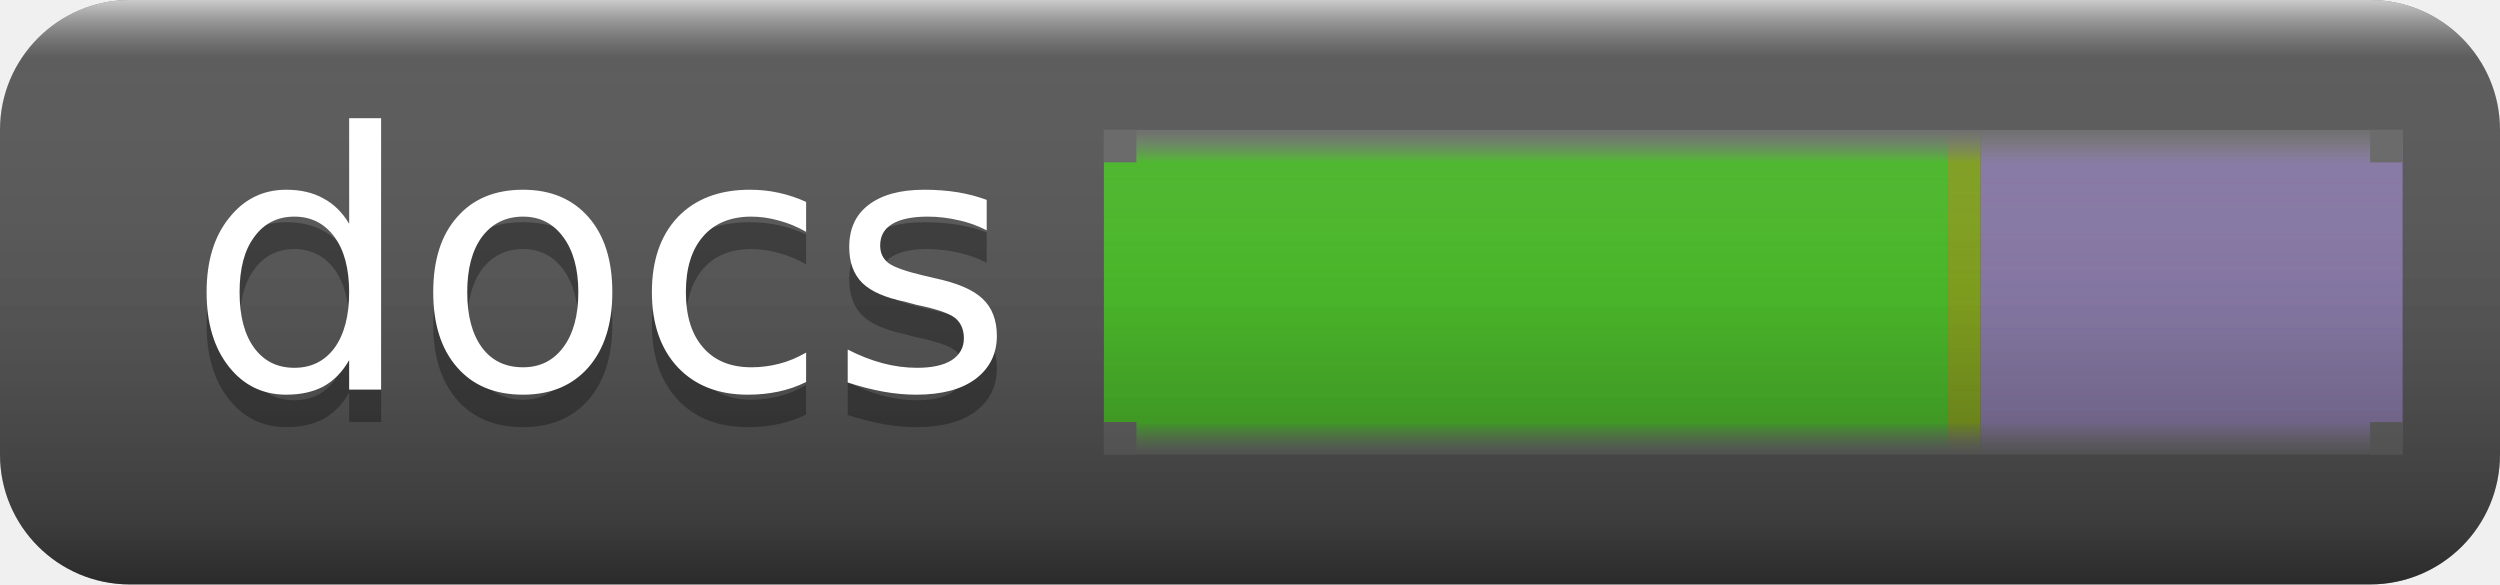
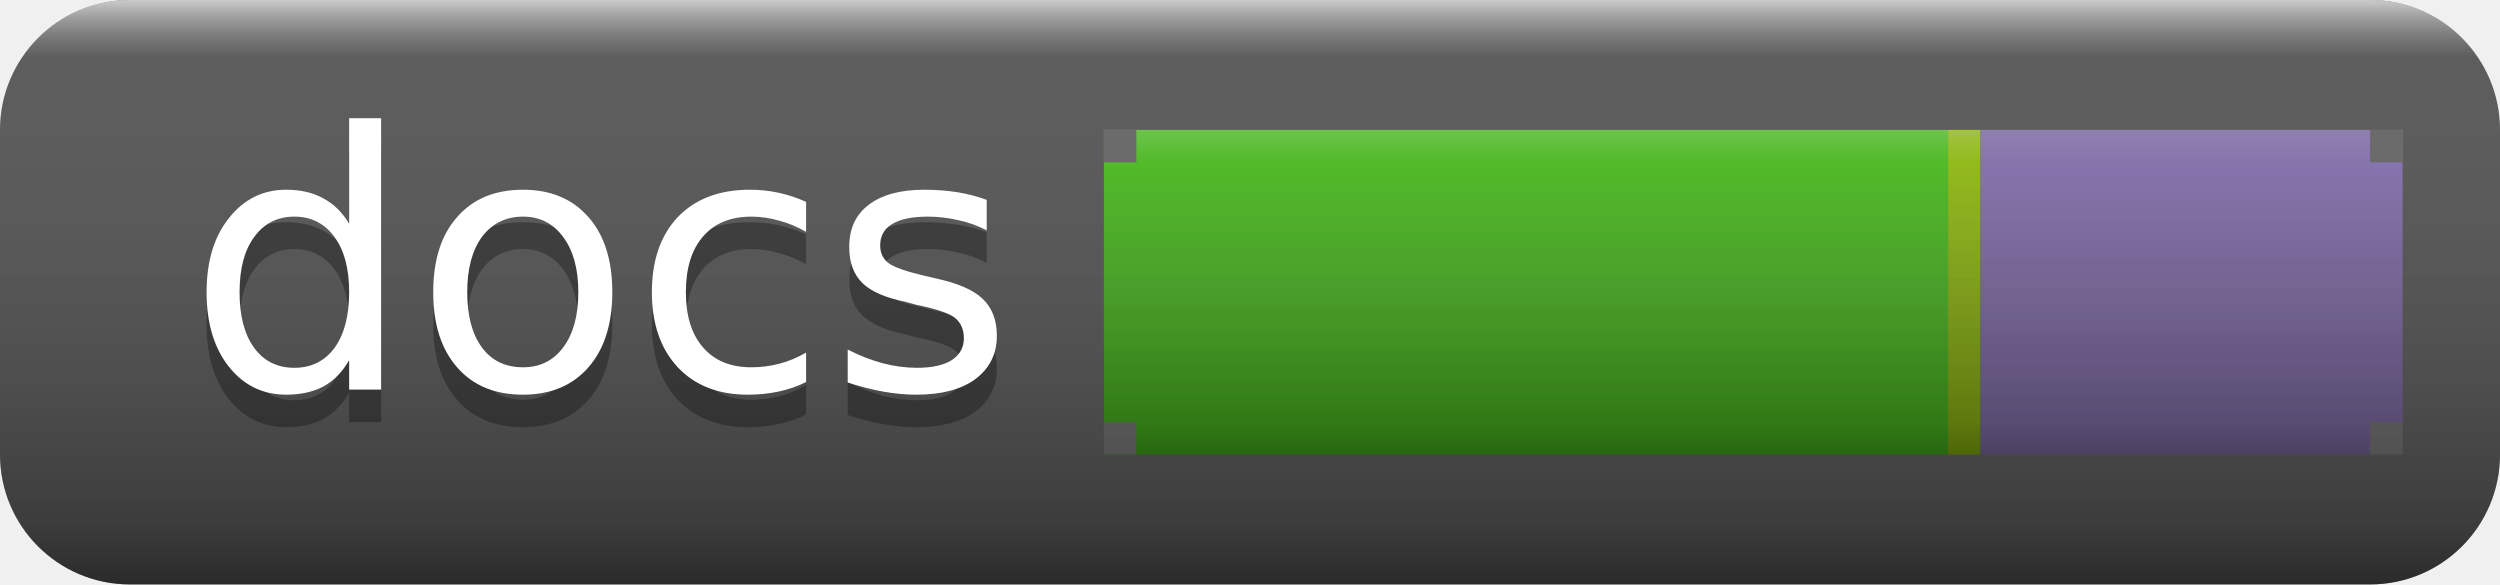
<svg xmlns="http://www.w3.org/2000/svg" width="77" height="18">
  <linearGradient id="bg" x2="0" y2="100%">
    <stop offset="0" stop-color="#fff" stop-opacity=".7" />
    <stop offset=".1" stop-color="#aaa" stop-opacity=".1" />
    <stop offset=".9" stop-opacity=".3" />
    <stop offset="1" stop-opacity=".5" />
  </linearGradient>
  <rect rx="4" width="77" height="18" fill="#555" />
-   <linearGradient id="gA" x2="0" y2="100%">
-     <stop offset="0" stop-color="#999" stop-opacity=".3" />
-     <stop offset=".1" stop-color="#46cc1e" stop-opacity=".9" />
-     <stop offset=".5" stop-color="#46cc1e" stop-opacity="1" />
-     <stop offset=".9" stop-color="#46cc1e" stop-opacity=".9" />
-     <stop offset="1" stop-color="#888" stop-opacity=".3" />
+   <linearGradient id="gradA" x2="0" y2="100%">
+     <stop offset="0" stop-color="#66cc40" />
+     <stop offset=".1" stop-color="#49c41a" />
+     <stop offset=".5" stop-color="#46b01e" />
+     <stop offset=".9" stop-color="#359710" />
+     <stop offset="1" stop-color="#2c840b" />
  </linearGradient>
-   <rect x="34" y="4" width="26" height="10" fill="url(#gA)" />
-   <linearGradient id="gB" x2="0" y2="100%">
-     <stop offset="0" stop-color="#999" stop-opacity=".3" />
-     <stop offset=".1" stop-color="#87ae10" stop-opacity=".9" />
-     <stop offset=".5" stop-color="#87ae10" stop-opacity="1" />
-     <stop offset=".9" stop-color="#87ae10" stop-opacity=".9" />
-     <stop offset="1" stop-color="#888" stop-opacity=".3" />
+   <linearGradient id="gradB" x2="0" y2="100%">
+     <stop offset="0" stop-color="#a5cb34" />
+     <stop offset=".1" stop-color="#95c30c" />
+     <stop offset=".5" stop-color="#87ae10" />
+     <stop offset=".9" stop-color="#719604" />
+     <stop offset="1" stop-color="#618200" />
  </linearGradient>
-   <rect x="60" y="4" width="1" height="10" fill="url(#gB)" />
-   <linearGradient id="gC" x2="0" y2="100%">
-     <stop offset="0" stop-color="#999" stop-opacity=".3" />
-     <stop offset=".1" stop-color="#c05946" stop-opacity=".9" />
-     <stop offset=".5" stop-color="#c05946" stop-opacity="1" />
-     <stop offset=".9" stop-color="#c05946" stop-opacity=".9" />
-     <stop offset="1" stop-color="#888" stop-opacity=".3" />
+   <linearGradient id="gradC" x2="0" y2="100%">
+     <stop offset="0" stop-color="#db7966" />
+     <stop offset=".1" stop-color="#d75f49" />
+     <stop offset=".5" stop-color="#c05946" />
+     <stop offset=".9" stop-color="#a64735" />
+     <stop offset="1" stop-color="#903b2c" />
  </linearGradient>
-   <rect x="61" y="4" width="0" height="10" fill="url(#gC)" />
-   <linearGradient id="gU" x2="0" y2="100%">
-     <stop offset="0" stop-color="#999" stop-opacity=".3" />
-     <stop offset=".1" stop-color="#8f7eb4" stop-opacity=".9" />
-     <stop offset=".5" stop-color="#8f7eb4" stop-opacity="1" />
-     <stop offset=".9" stop-color="#8f7eb4" stop-opacity=".9" />
-     <stop offset="1" stop-color="#888" stop-opacity=".3" />
+   <linearGradient id="gradU" x2="0" y2="100%">
+     <stop offset="0" stop-color="#8f7eb4" />
+     <stop offset=".1" stop-color="#8771b3" />
+     <stop offset=".5" stop-color="#7a67a0" />
+     <stop offset=".9" stop-color="#6a598d" />
+     <stop offset="1" stop-color="#5f4f7d" />
  </linearGradient>
-   <rect x="61" y="4" width="13" height="10" fill="url(#gU)" />
+   <rect x="34" y="4" width="26" height="10" fill="url(#gradA)" />
+   <rect x="60" y="4" width="1" height="10" fill="url(#gradB)" />
+   <rect x="61" y="4" width="0" height="10" fill="url(#gradC)" />
+   <rect x="61" y="4" width="13" height="10" fill="url(#gradU)" />
  <rect x="34" y="4" width="1" height="1" fill="#666" />
  <rect x="34" y="13" width="1" height="1" fill="#666" />
  <rect x="73" y="4" width="1" height="1" fill="#666" />
  <rect x="73" y="13" width="1" height="1" fill="#666" />
  <rect rx="4" width="77" height="18" fill="url(#bg)" />
  <g fill="#fff" text-anchor="middle" font-family="DejaVu Sans,Verdana,Geneva,sans-serif" font-size="11">
    <text x="18.5" y="13" fill="#010101" fill-opacity=".3">docs</text>
    <text x="18.5" y="12">docs</text>
  </g>
</svg>
